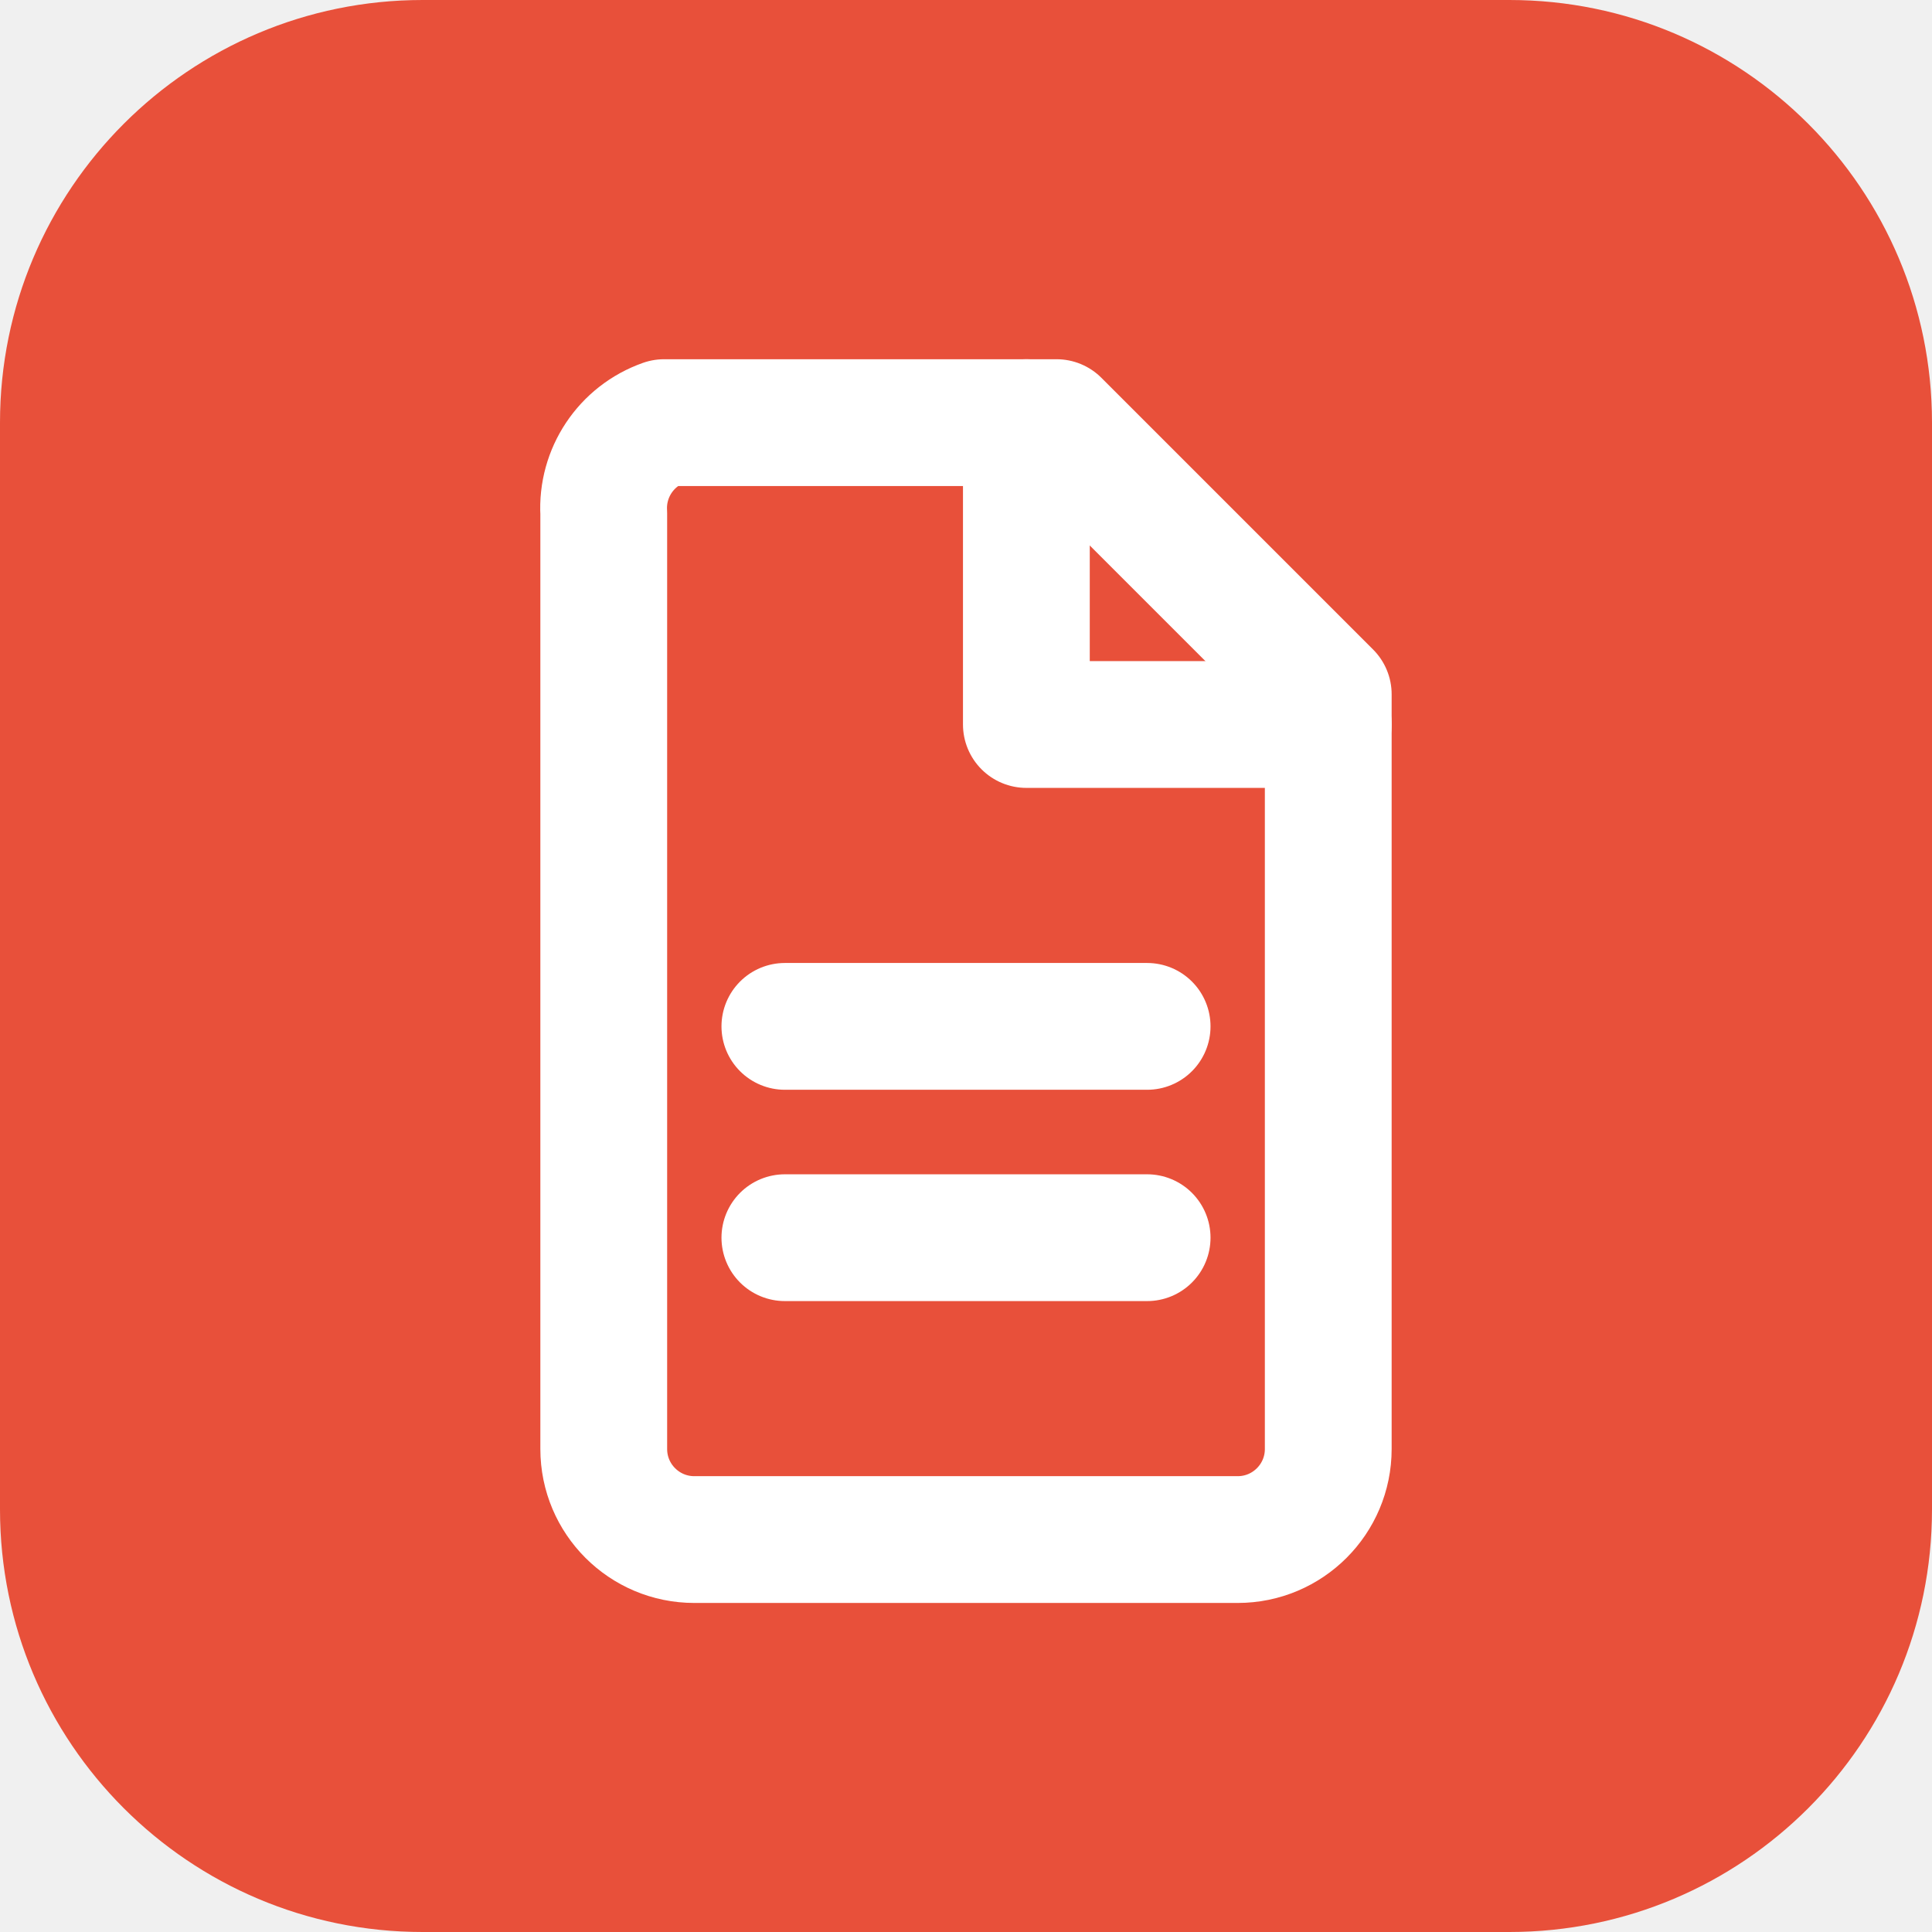
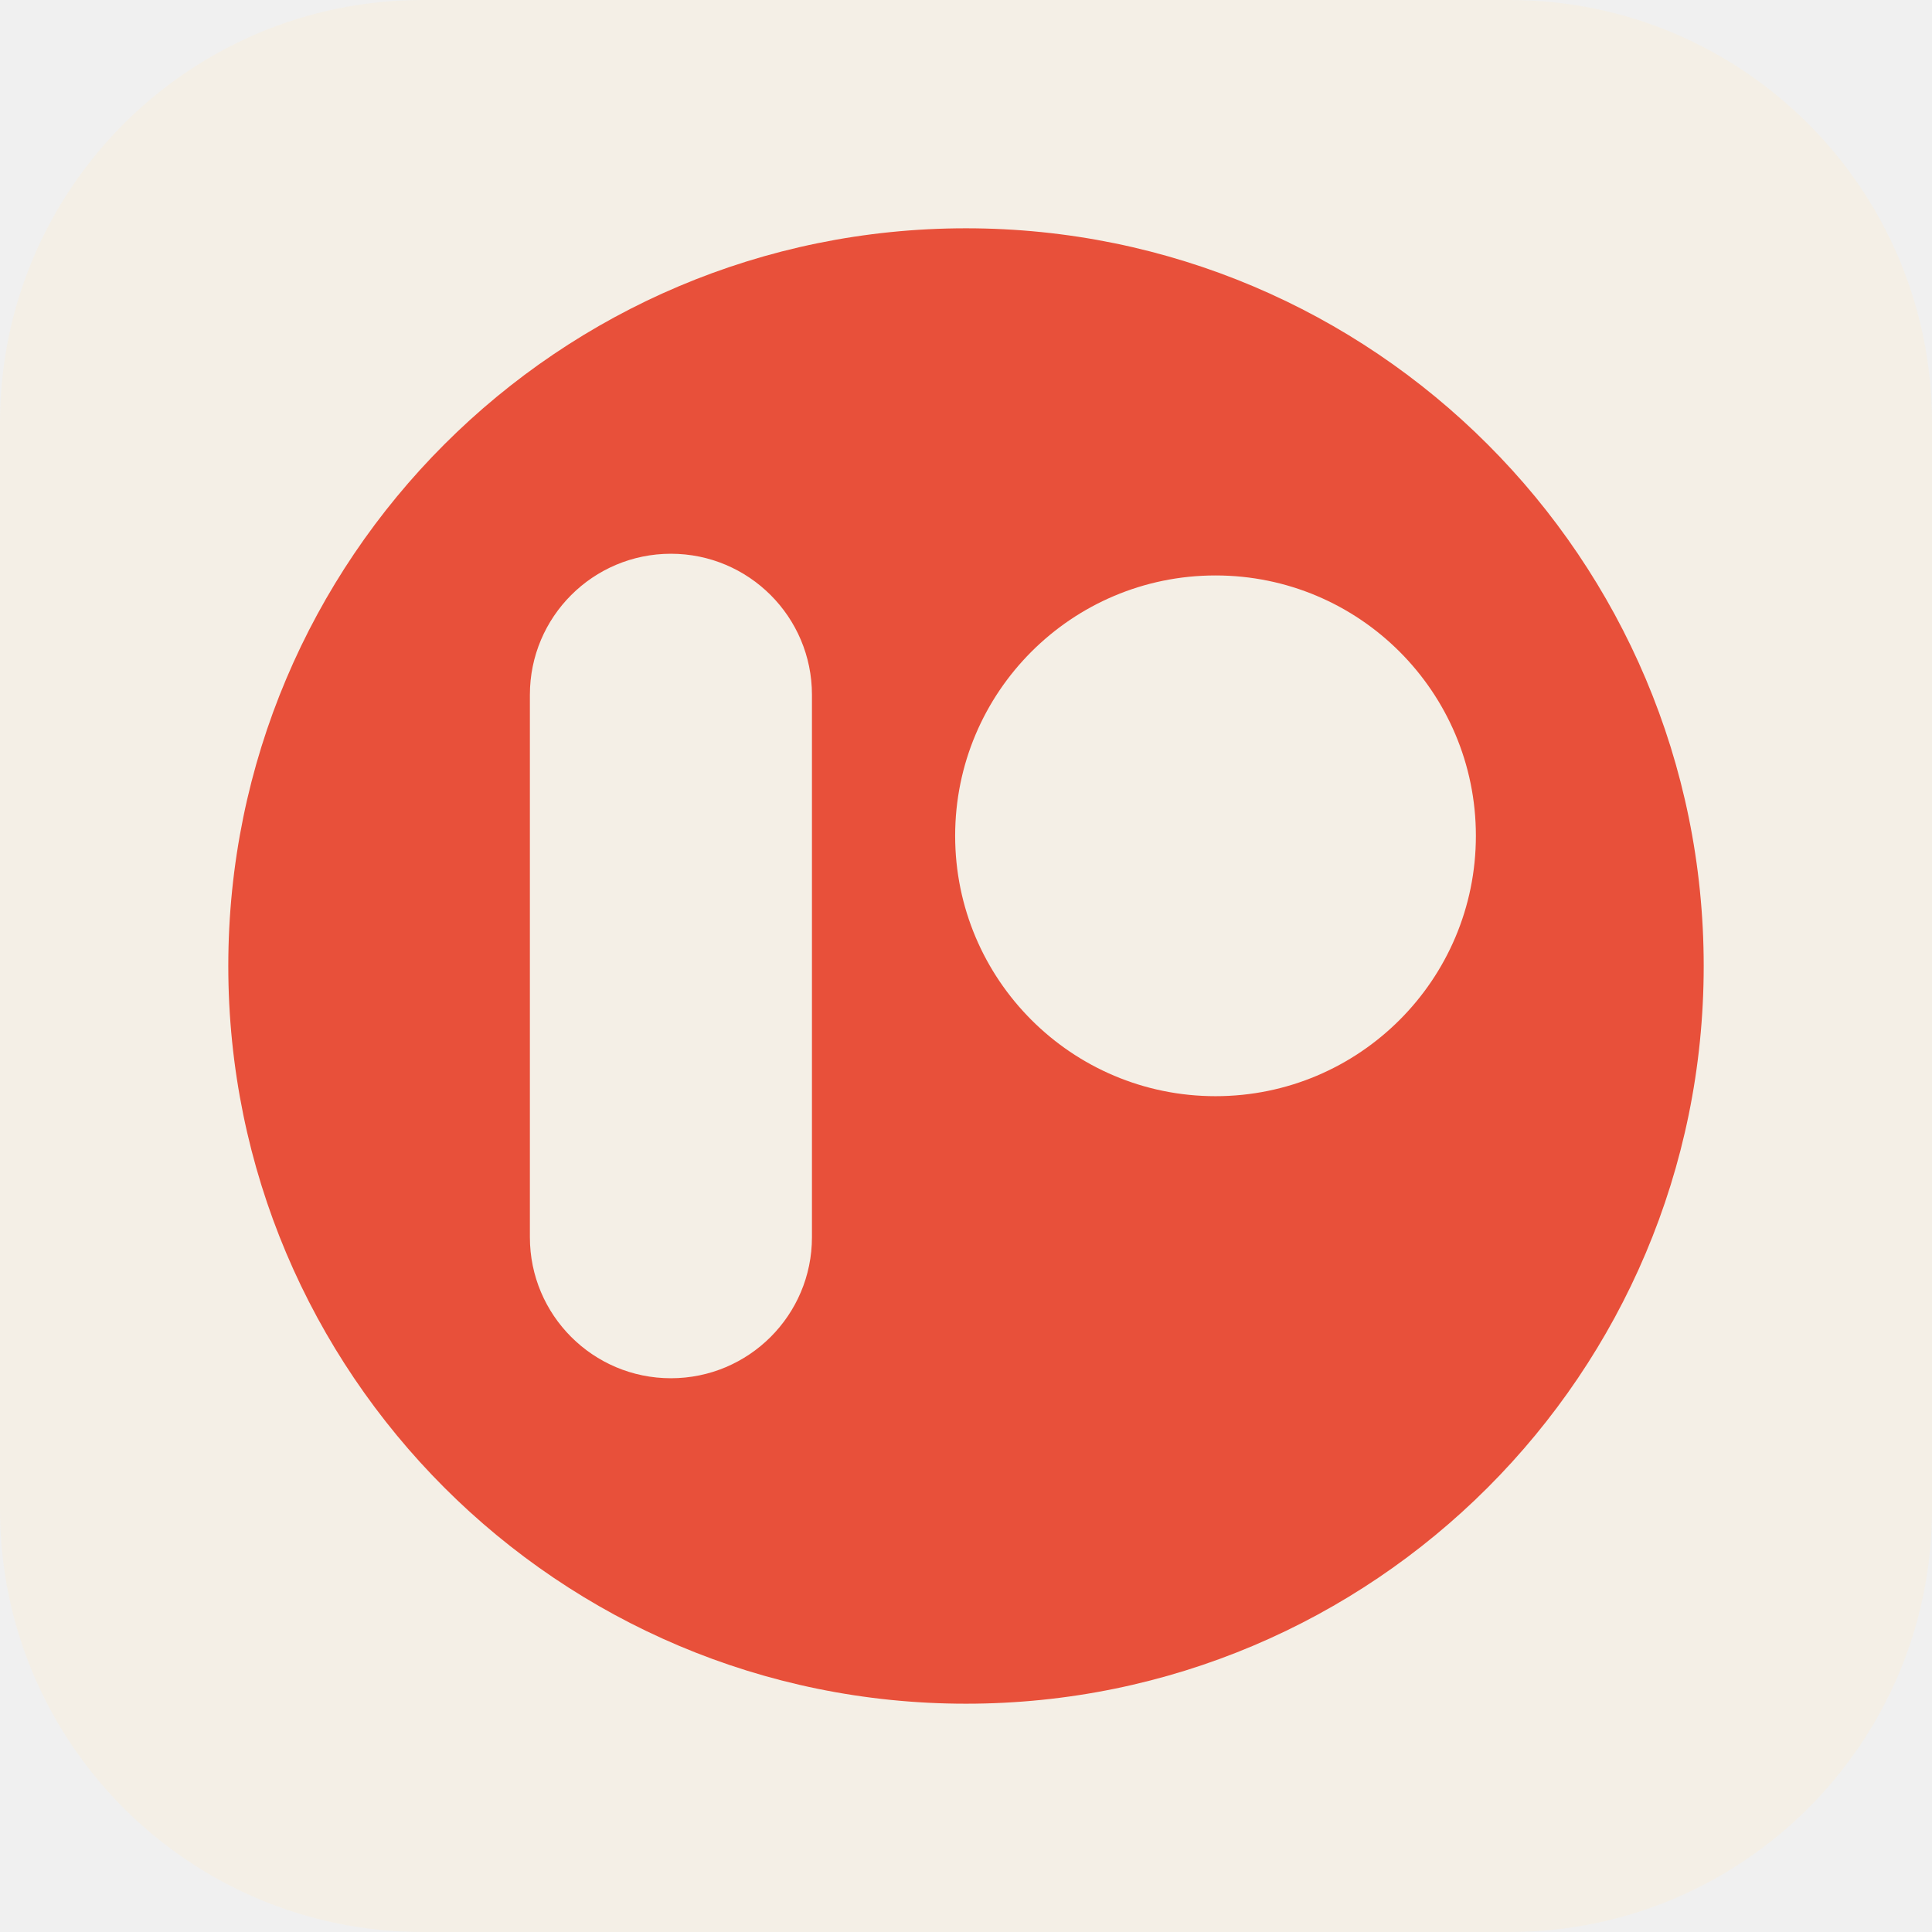
- <svg xmlns="http://www.w3.org/2000/svg" viewBox="0 0 32 32">
-   <rect width="32" height="32" rx="7" fill="#e8503a" />
-   <g fill="none" stroke="#fff" stroke-width="2.1" stroke-linecap="round" stroke-linejoin="round">
-     <path d="M11 7h6.5L22 11.5V24a1.5 1.5 0 0 1-1.5 1.5h-9A1.5 1.5 0 0 1 10 24V8.5A1.5 1.5 0 0 1 11 7z" />
-     <path d="M17 7v5h5" />
-     <path d="M13 17h6M13 20.5h6" />
+ <svg xmlns="http://www.w3.org/2000/svg" viewBox="0 0 1024 1024">
+   <rect width="1024" height="1024" rx="224" fill="#F4EFE6" />
+   <g transform="translate(512 512) scale(1.15) translate(-512 -512)">
+     <path fill="#E8503A" fill-rule="evenodd" d="M 852,512 A 340,340 0 1 1 172,512 A 340,340 0 1 1 852,512 Z M 311,387 A 65,65 0 0 1 441,387 L 441,637 A 65,65 0 0 1 311,637 Z M 747,452 A 120,120 0 1 1 507,452 A 120,120 0 1 1 747,452 Z" />
  </g>
</svg>
